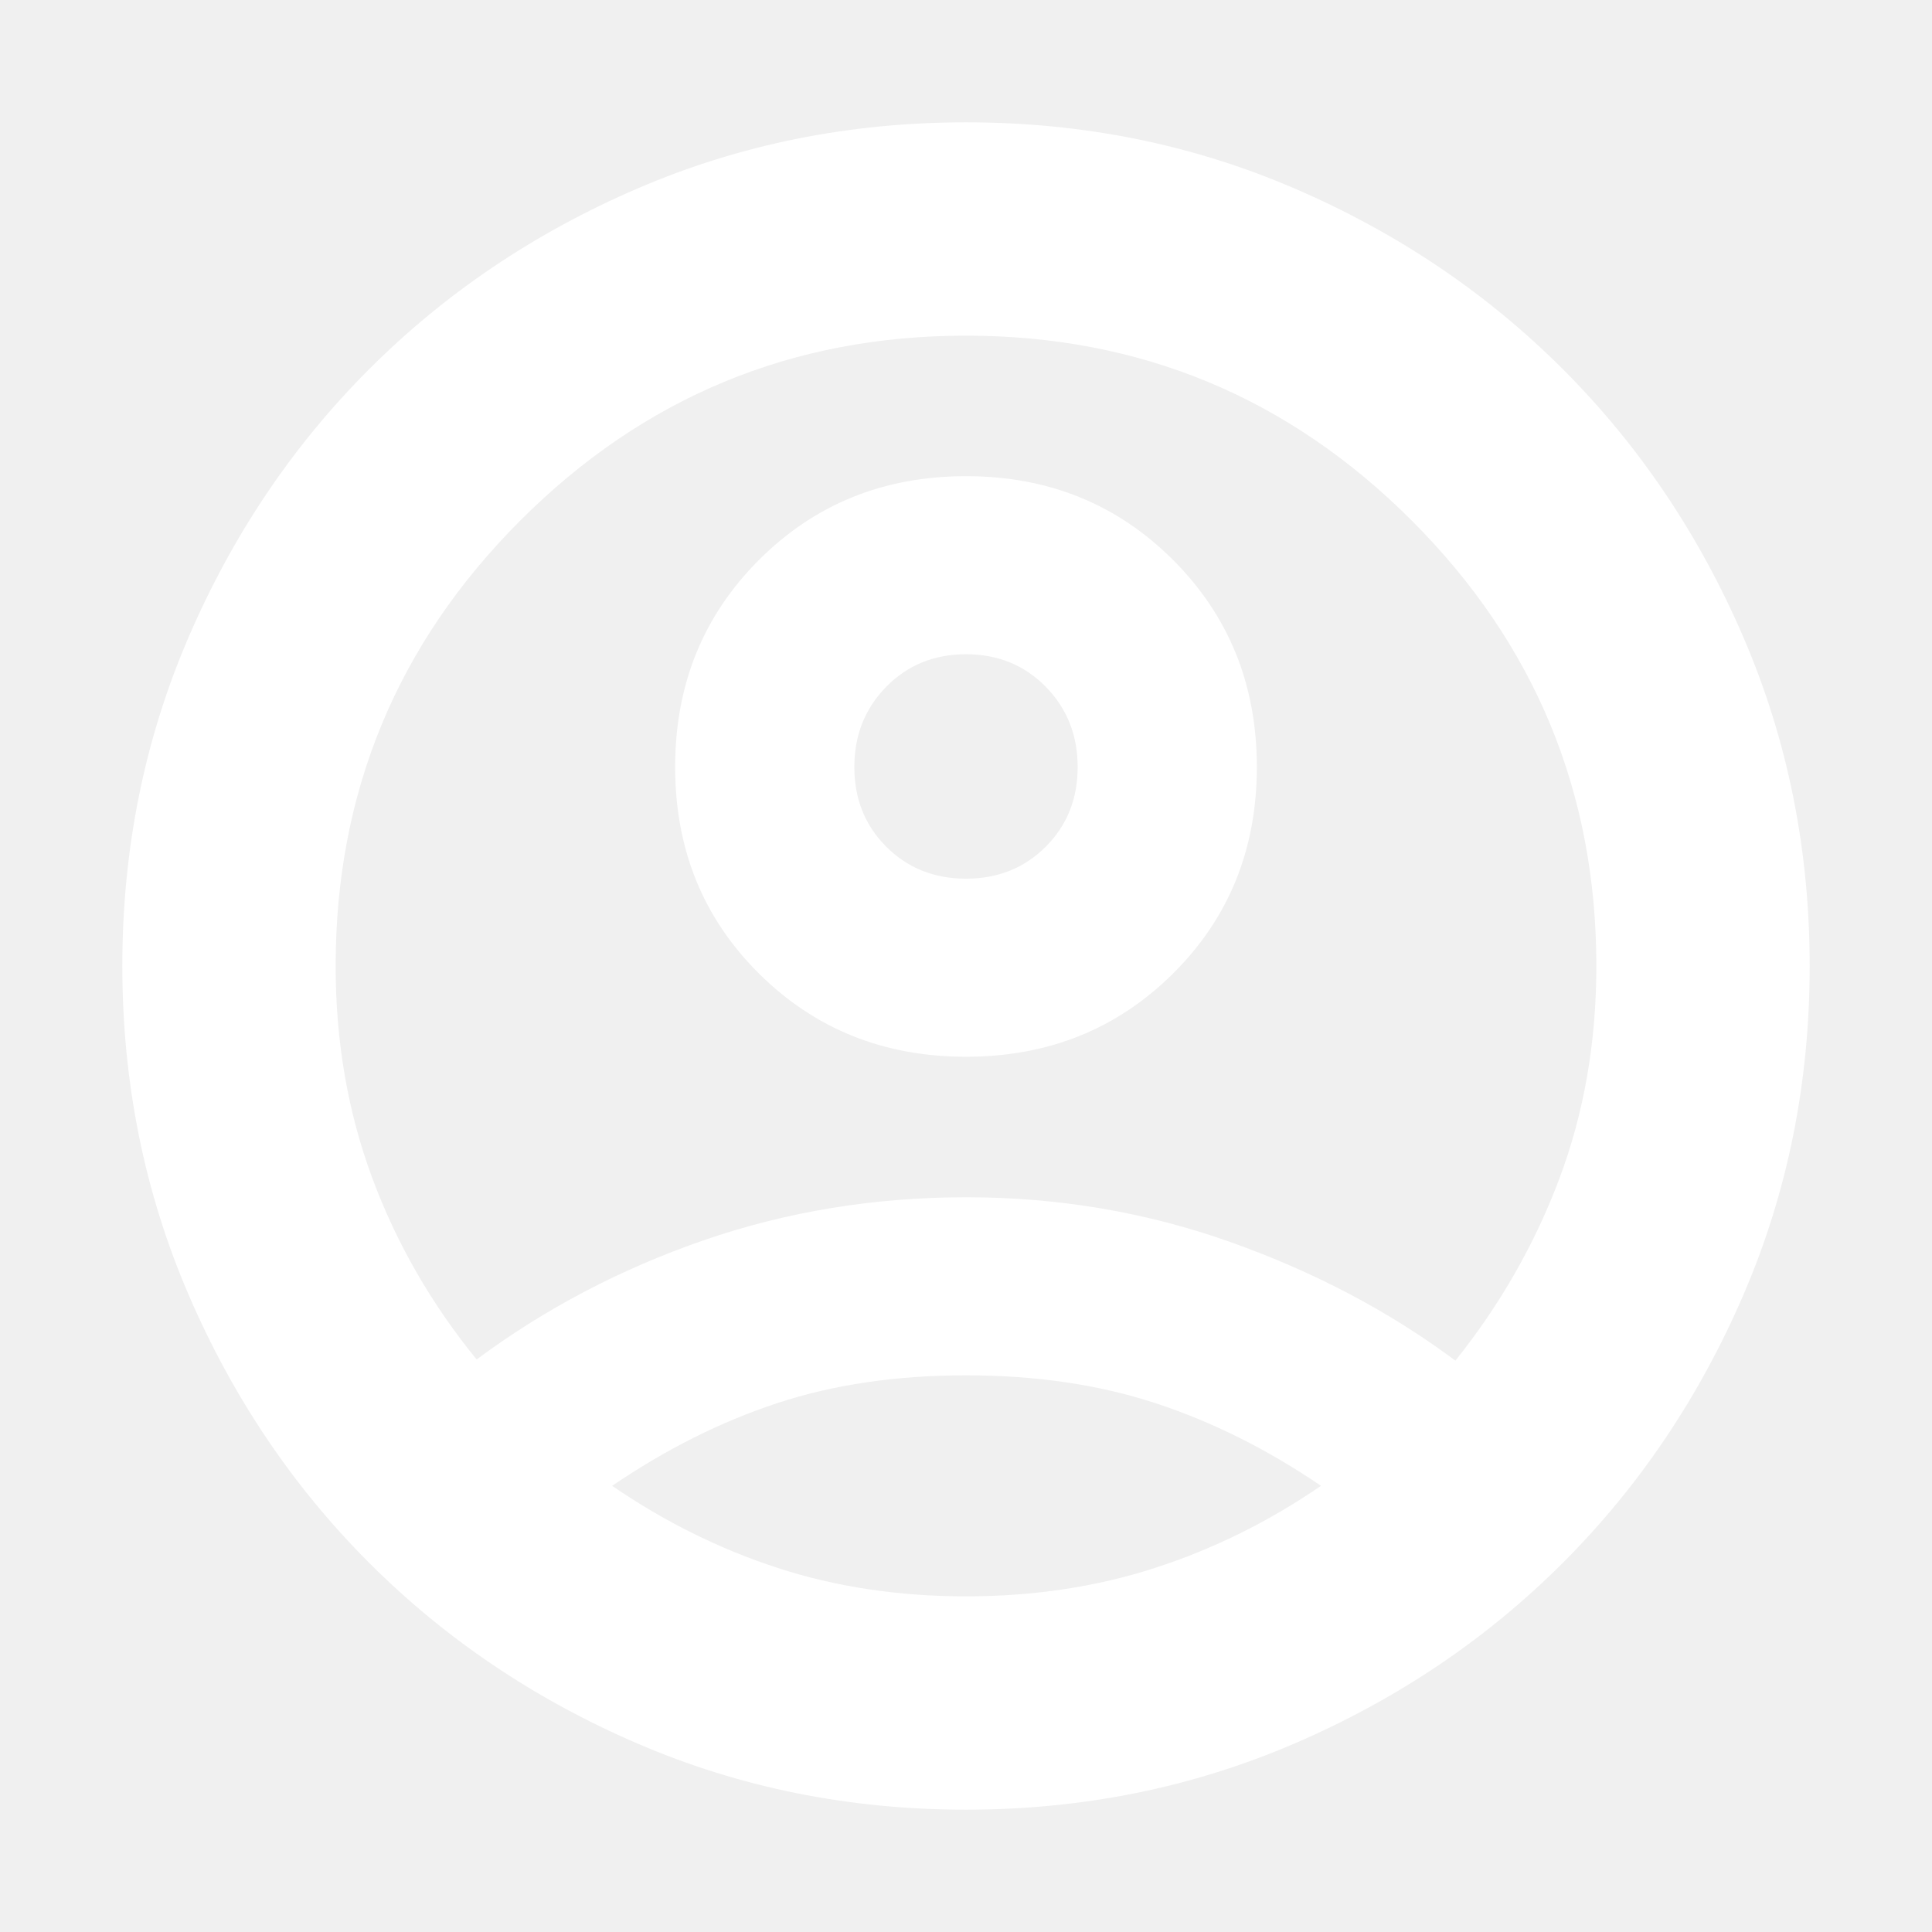
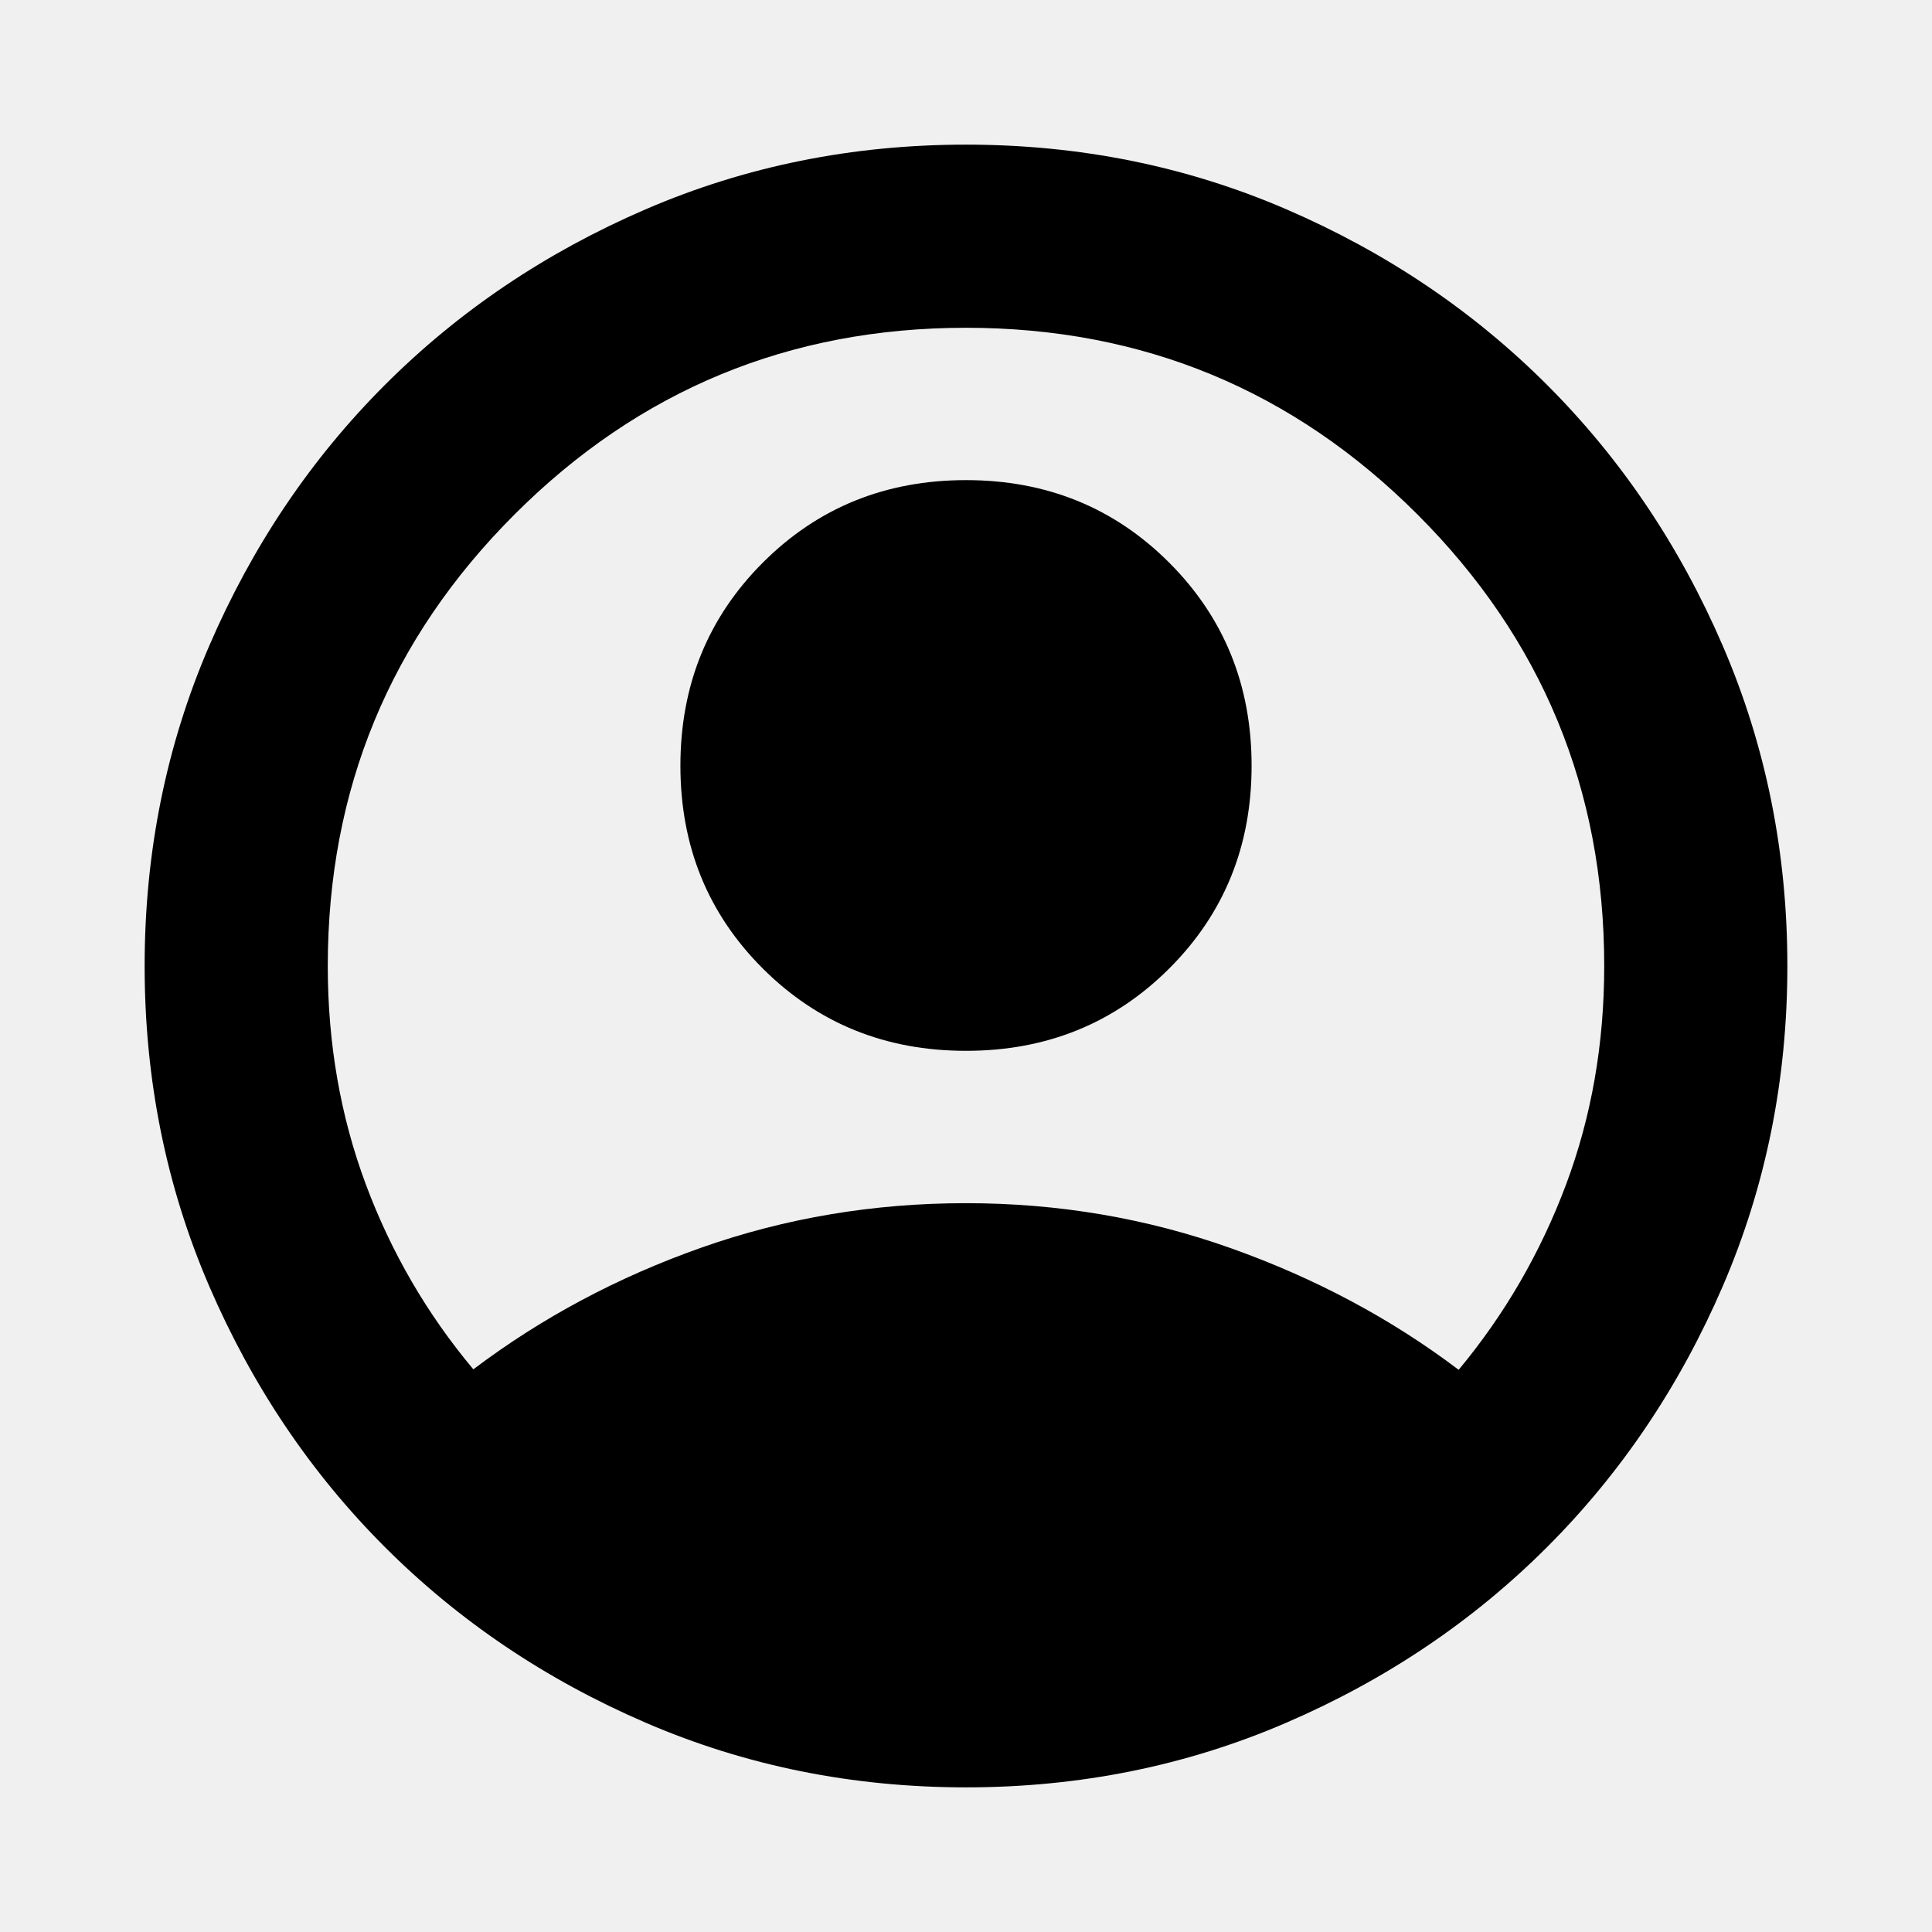
- <svg xmlns="http://www.w3.org/2000/svg" height="24px" viewBox="0 -960 960 960" width="24px" fill="#fff">
-   <path d="M236.83-284.48q51-37.87 112.87-59.24 61.87-21.37 130.42-21.37 68.56 0 131.15 22.22 62.6 22.22 111.9 58.96 33.31-41.57 51.68-90.46 18.37-48.89 18.37-105.63 0-129.61-91.81-221.41-91.8-91.81-221.41-91.81t-221.41 91.81q-91.81 91.8-91.81 221.41 0 56.17 18.09 105.06 18.09 48.9 51.96 90.46ZM480-434.91q-61.26 0-102.89-41.35t-41.63-102.61q0-61.26 41.63-102.89T480-723.39q61.26 0 102.89 41.63t41.63 102.89q0 61.26-41.63 102.61T480-434.91Zm-.05 374.13q-86.91 0-163.3-32.91-76.39-32.92-133.22-89.74-56.82-56.83-89.74-133.27-32.91-76.44-32.91-163.35t32.91-163.3q32.92-76.39 89.74-133.22 56.83-56.82 133.27-89.74 76.44-32.91 163.35-32.91t163.3 32.91q76.39 32.92 133.22 89.74 56.82 56.83 89.74 133.27 32.91 76.44 32.91 163.35t-32.91 163.3q-32.92 76.39-89.74 133.22-56.83 56.82-133.27 89.74-76.44 32.91-163.35 32.91Zm.05-106q50.17 0 93.78-14.09t82.61-40.83q-40.13-27.3-82.33-41.1-42.19-13.81-94.06-13.81-51.87 0-93.78 13.81-41.92 13.8-82.05 41.1 39 26.74 82.33 40.83t93.5 14.09Zm0-356.61q23.74 0 39.61-15.87 15.87-15.87 15.87-39.61 0-23.74-15.87-39.89-15.87-16.15-39.61-16.15-23.74 0-39.61 16.15-15.87 16.15-15.87 39.89 0 23.74 15.87 39.61 15.87 15.87 39.61 15.87Zm0-55.48Zm.57 357.17Z" />
+ <svg xmlns="http://www.w3.org/2000/svg" height="24px" viewBox="0 -960 960 960" width="24px" fill="#000000">
+   <path d="M235.2-279.59q51-38.52 113.52-60.54 62.52-22.02 131.28-22.02 68.76 0 131.64 22.38 62.88 22.38 113.16 60.42 34.29-41.24 53.31-91.92 19.02-50.69 19.02-108.73 0-131.57-92.78-224.35T480-797.13q-131.57 0-224.35 92.78T162.87-480q0 57.8 18.9 108.49 18.9 50.68 53.43 91.92ZM480-437.85q-59.96 0-100.93-40.86-40.98-40.86-40.98-100.81 0-59.96 40.98-100.94 40.97-40.97 100.93-40.97 59.96 0 100.93 40.97 40.98 40.98 40.98 100.94 0 59.95-40.98 100.81-40.97 40.86-100.93 40.86Zm0 365.98q-84.67 0-159.11-32.1-74.43-32.1-129.63-87.29-55.19-55.2-87.29-129.63-32.1-74.44-32.1-159.11 0-84.67 32.1-159.11 32.1-74.43 87.29-129.63 55.2-55.19 129.63-87.29 74.44-32.1 159.11-32.1 84.67 0 159.11 32.1 74.43 32.1 129.63 87.29 55.19 55.2 87.29 129.63 32.1 74.44 32.1 159.11 0 84.67-32.1 159.11-32.1 74.43-87.29 129.63-55.2 55.19-129.63 87.29-74.44 32.1-159.11 32.1Z" />
</svg>
